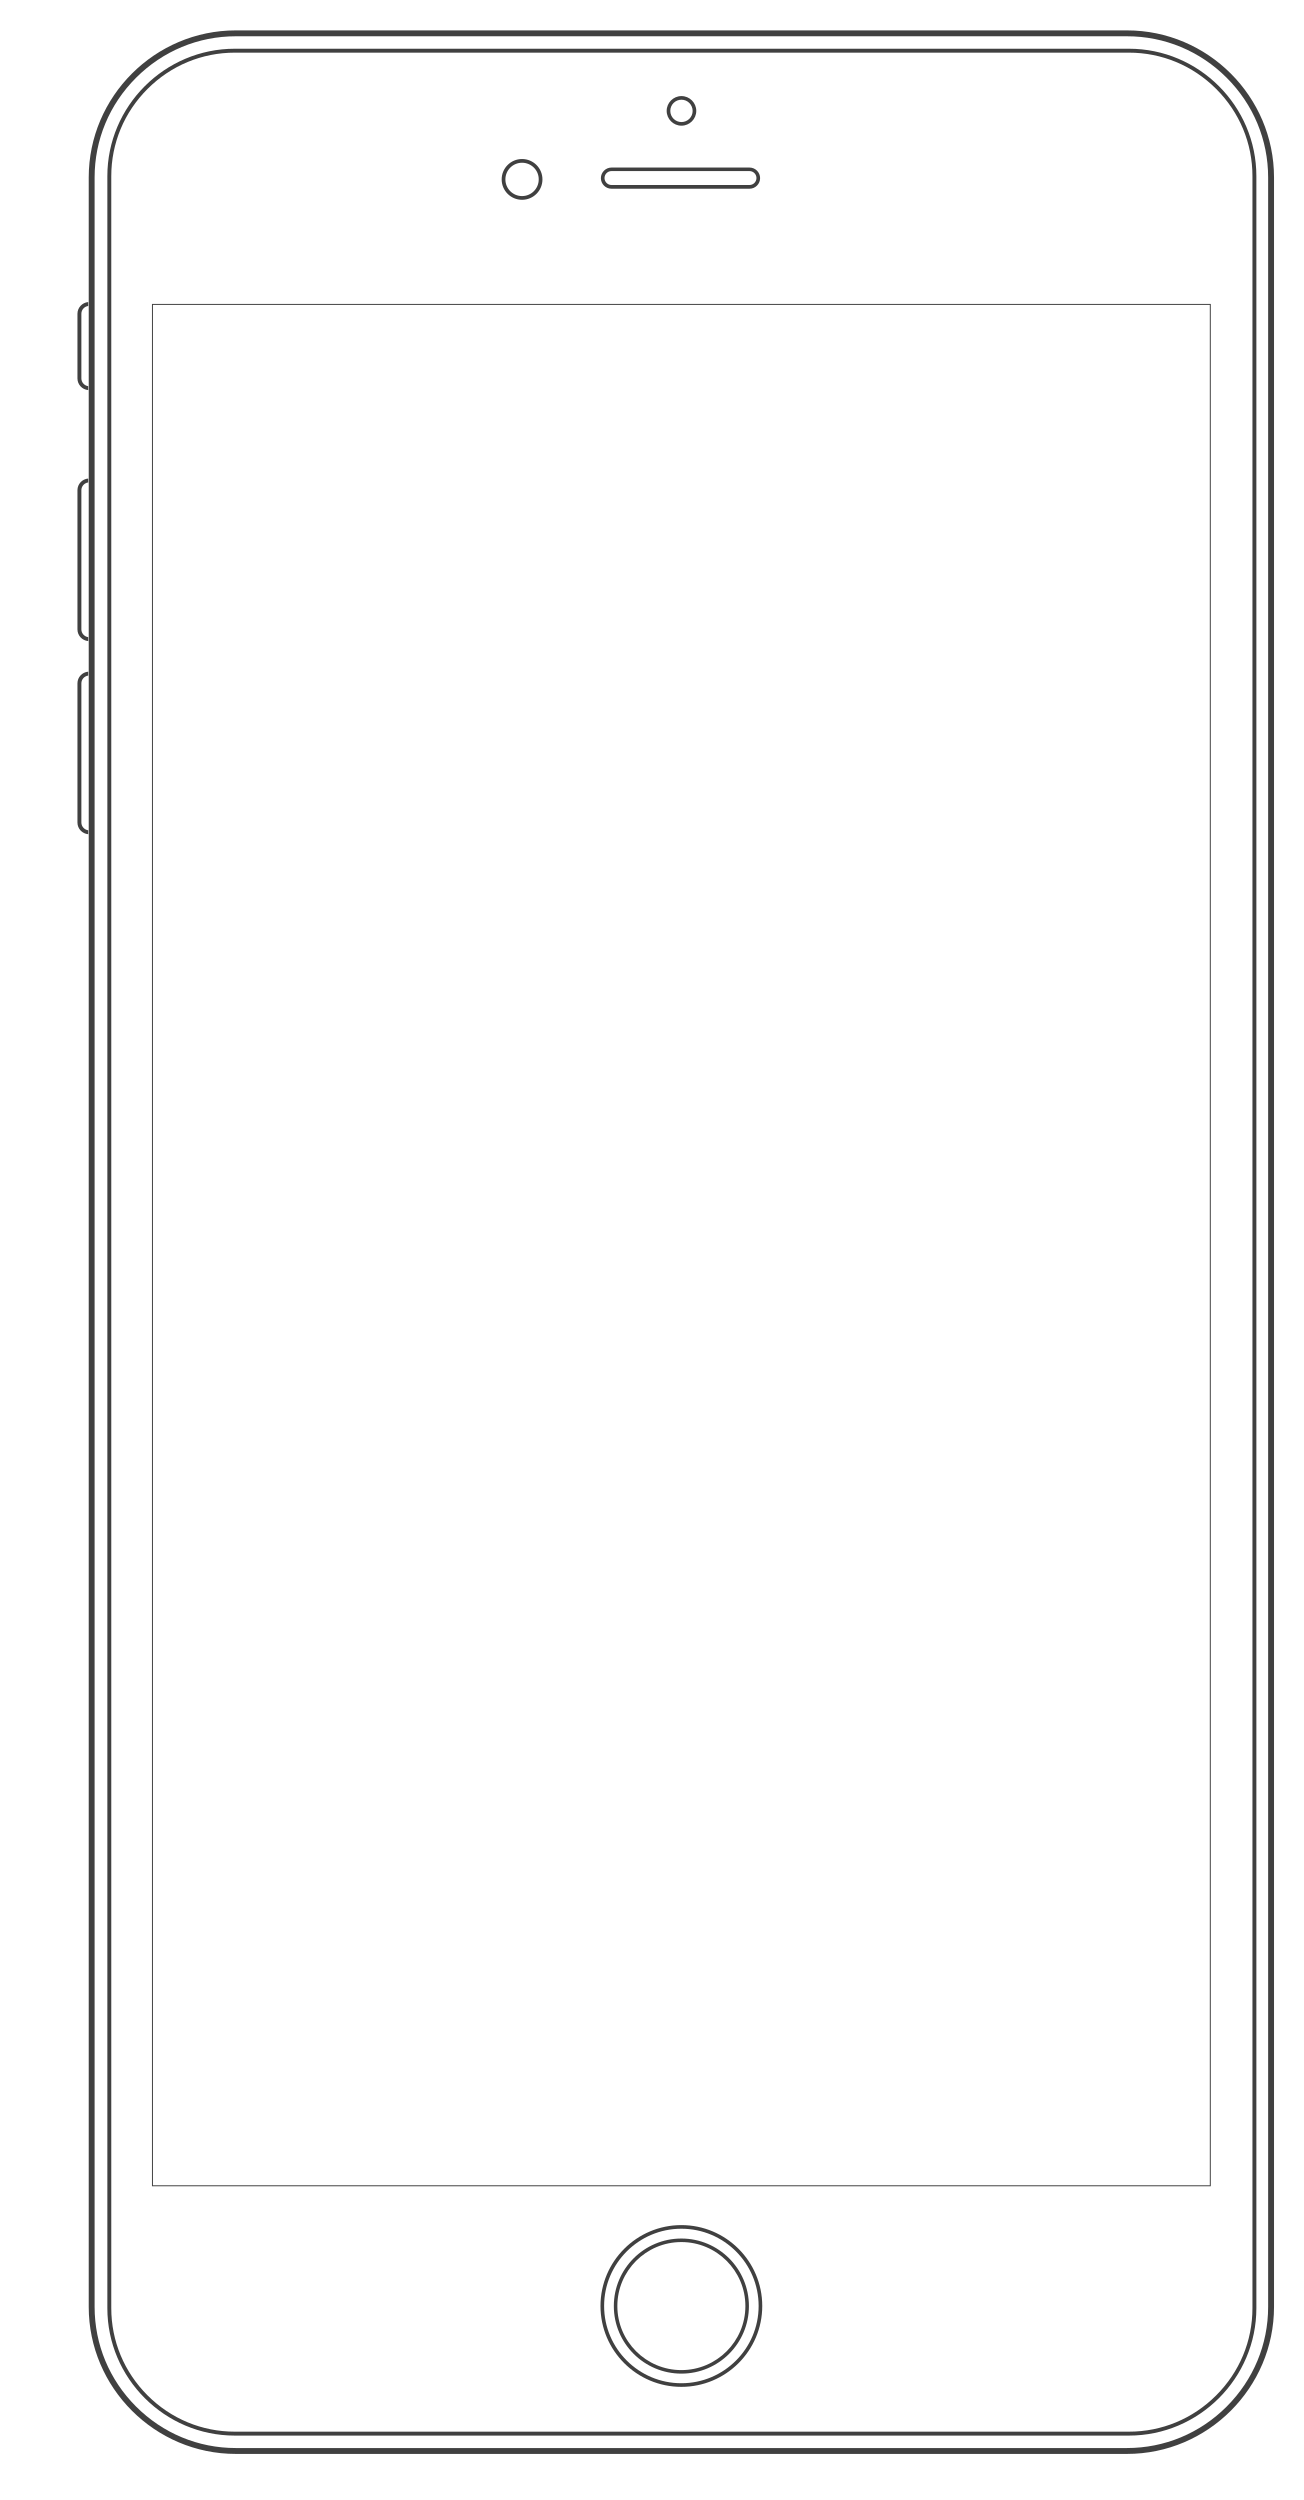
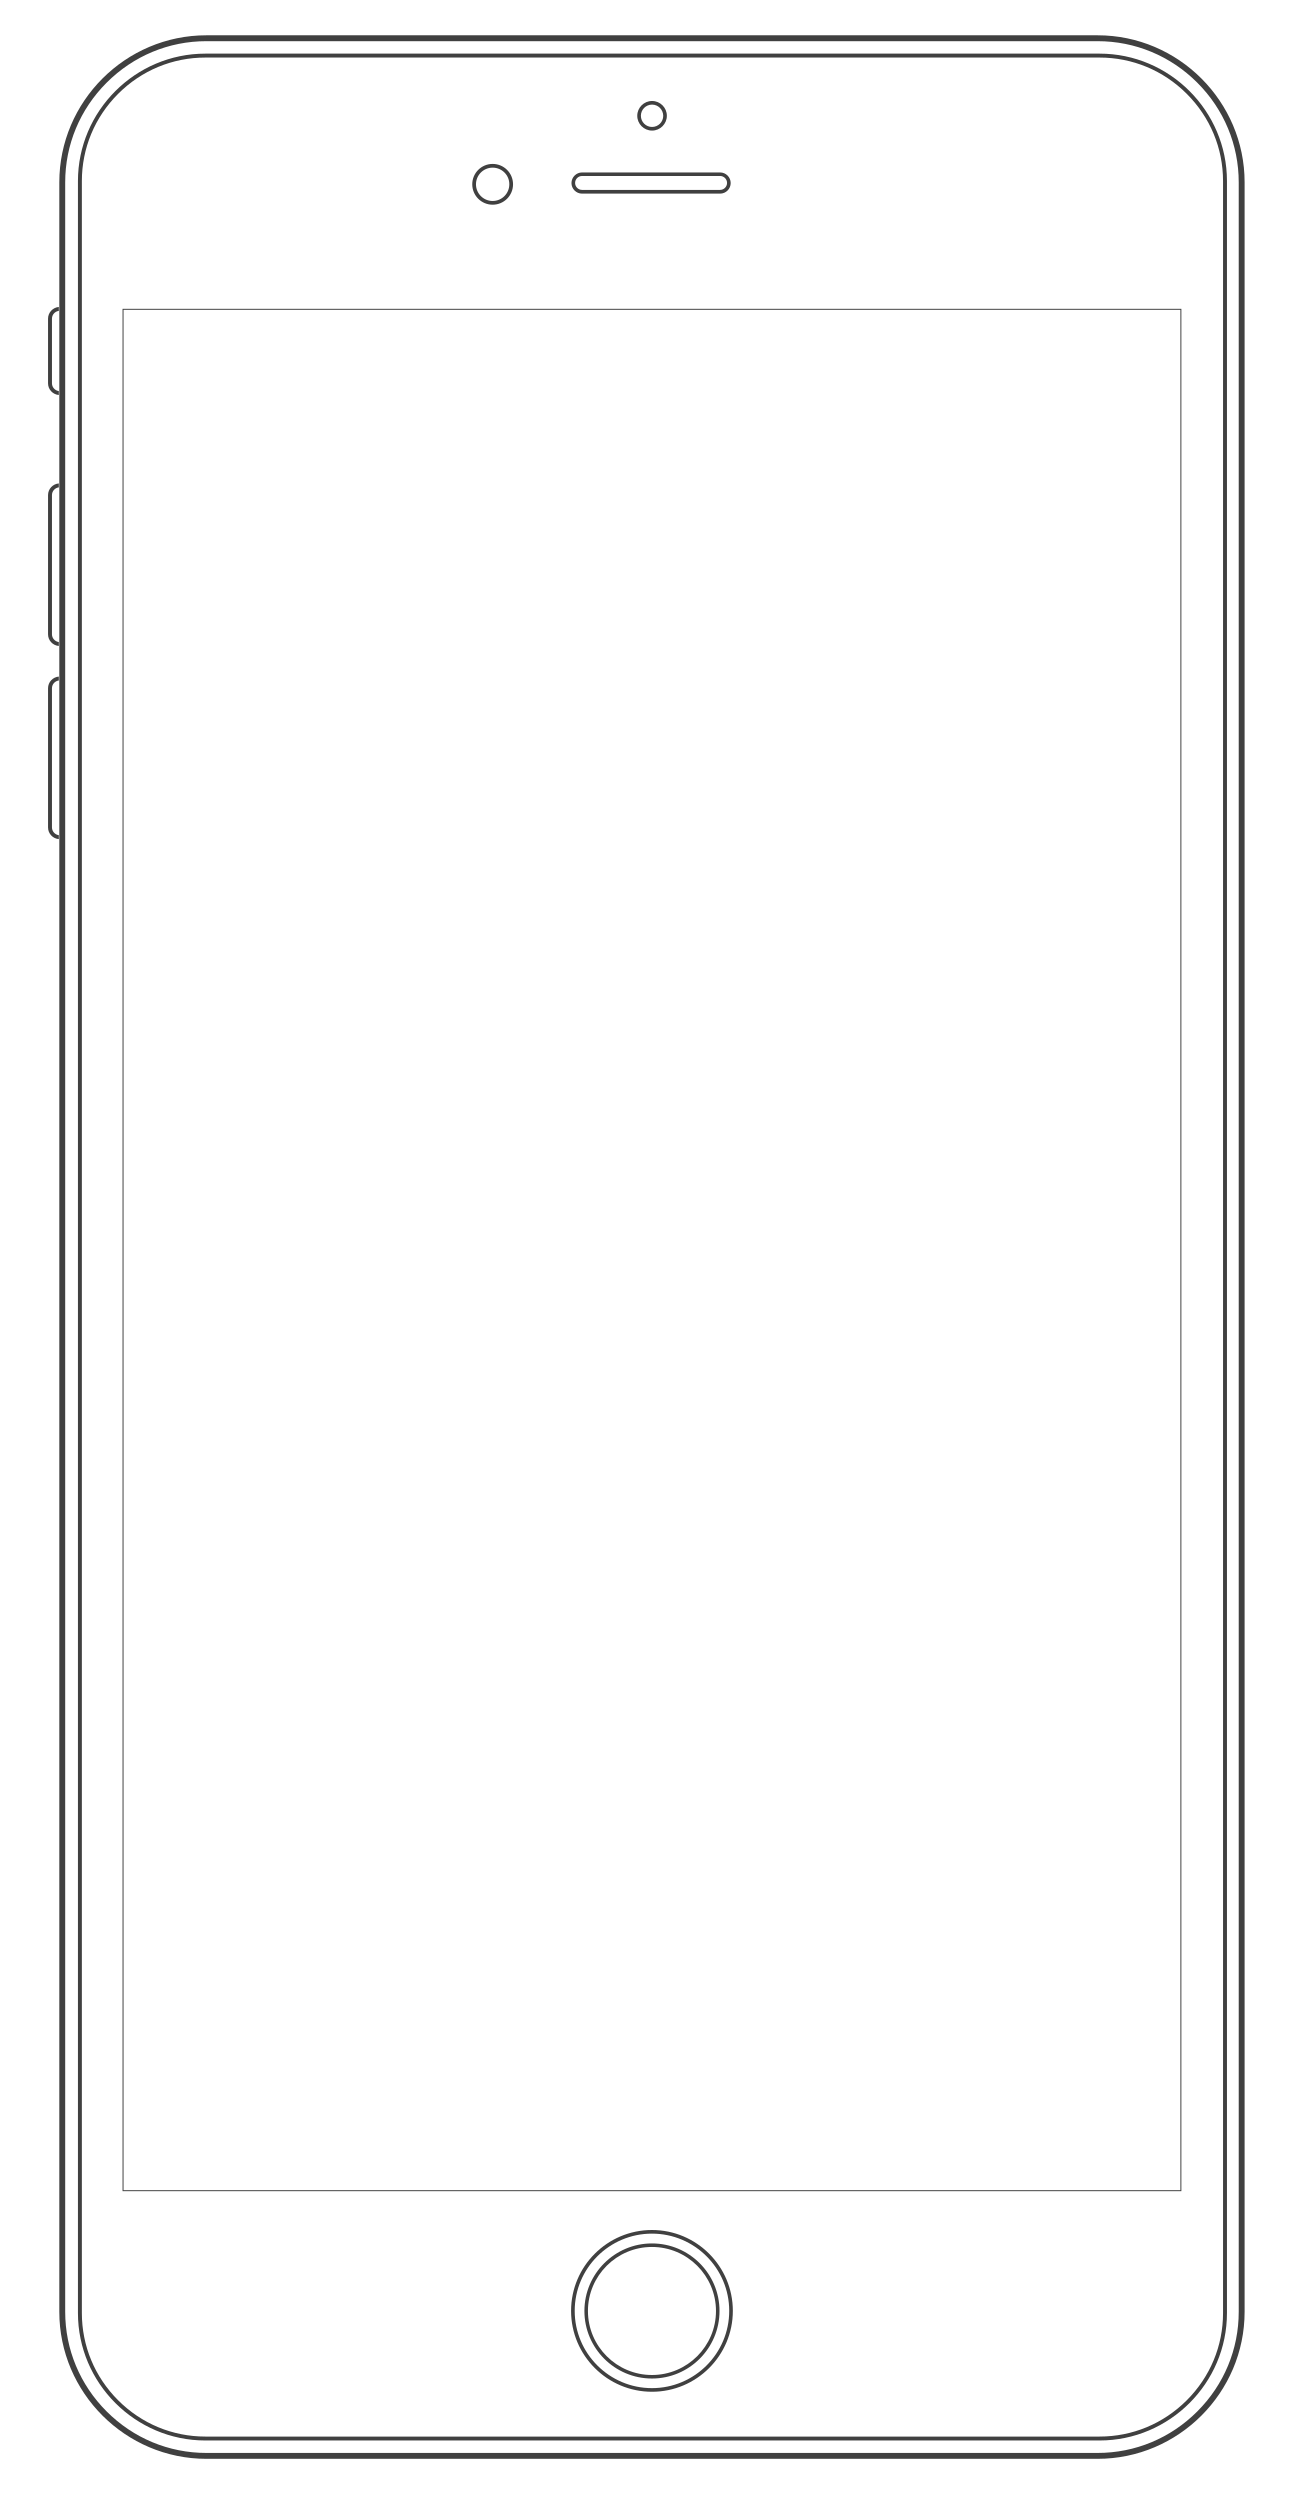
<svg xmlns="http://www.w3.org/2000/svg" version="1.1" id="Layer_1" x="0px" y="0px" viewBox="0 0 1330 2550" style="enable-background:new 0 0 1330 2550;" xml:space="preserve">
  <style type="text/css">
	.st0{fill:#404040;}
	.st1{fill:transparent;}
</style>
  <g>
    <g>
-       <path class="st0" d="M695.1,128.2c-8.3,0-15.1-6.8-15.1-15.1S686.8,98,695.1,98s15.1,6.8,15.1,15.1    C710.2,121.4,703.4,128.2,695.1,128.2z M695.1,101.7c-6.3,0-11.4,5.1-11.4,11.4s5.1,11.4,11.4,11.4c6.3,0,11.4-5.1,11.4-11.4    C706.4,106.8,701.4,101.7,695.1,101.7z" />
-       <path class="st0" d="M532.5,203.8c-11.5,0-20.8-9.3-20.8-20.8s9.3-20.8,20.8-20.8s20.8,9.3,20.8,20.8S544,203.8,532.5,203.8z     M532.5,166c-9.4,0-17,7.6-17,17s7.6,17,17,17s17-7.6,17-17C549.6,173.6,541.9,166,532.5,166z" />
-       <path class="st0" d="M764.5,192.5H623.7c-6,0-10.8-4.9-10.8-10.8s4.9-10.8,10.8-10.8h140.8c6,0,10.8,4.9,10.8,10.8    S770.5,192.5,764.5,192.5z M623.7,174.5c-3.9,0-7.1,3.2-7.1,7.1c0,3.9,3.2,7.1,7.1,7.1h140.8c3.9,0,7.1-3.2,7.1-7.1    c0-3.9-3.2-7.1-7.1-7.1H623.7z" />
+       <path class="st0" d="M665.1,133.2c-8.3,0-15.1-6.8-15.1-15.1s6.8-15.1,15.1-15.1s15.1,6.8,15.1,15.1    C680.2,126.4,673.4,133.2,665.1,133.2z M665.1,106.7c-6.3,0-11.4,5.1-11.4,11.4s5.1,11.4,11.4,11.4c6.3,0,11.4-5.1,11.4-11.4    C676.4,111.8,671.4,106.7,665.1,106.7z" />
+       <path class="st0" d="M502.5,208.8c-11.5,0-20.8-9.3-20.8-20.8s9.3-20.8,20.8-20.8s20.8,9.3,20.8,20.8S514,208.8,502.5,208.8z     M502.5,171c-9.4,0-17,7.6-17,17s7.6,17,17,17s17-7.6,17-17C519.6,178.6,511.9,171,502.5,171z" />
+       <path class="st0" d="M734.5,197.5H593.7c-6,0-10.8-4.9-10.8-10.8s4.9-10.8,10.8-10.8h140.8c6,0,10.8,4.9,10.8,10.8    S740.5,197.5,734.5,197.5z M593.7,179.5c-3.9,0-7.1,3.2-7.1,7.1c0,3.9,3.2,7.1,7.1,7.1h140.8c3.9,0,7.1-3.2,7.1-7.1    c0-3.9-3.2-7.1-7.1-7.1H593.7z" />
    </g>
    <g>
-       <path class="st0" d="M695,2421.1c-38,0-68.9-30.9-68.9-68.9s30.9-68.9,68.9-68.9s68.9,30.9,68.9,68.9S733,2421.1,695,2421.1z     M695,2286.9c-36,0-65.3,29.3-65.3,65.3s29.3,65.3,65.3,65.3s65.3-29.3,65.3-65.3S731,2286.9,695,2286.9z" />
-       <path class="st0" d="M695,2434.6c-45.5,0-82.5-37-82.5-82.5s37-82.5,82.5-82.5s82.5,37,82.5,82.5S740.5,2434.6,695,2434.6z     M695,2273.3c-43.5,0-78.8,35.4-78.8,78.8c0,43.5,35.4,78.8,78.8,78.8c43.5,0,78.8-35.4,78.8-78.8S738.5,2273.3,695,2273.3z" />
+       <path class="st0" d="M665,2426.1c-38,0-68.9-30.9-68.9-68.9s30.9-68.9,68.9-68.9s68.9,30.9,68.9,68.9S703,2426.1,665,2426.1z     M665,2291.9c-36,0-65.3,29.3-65.3,65.3s29.3,65.3,65.3,65.3s65.3-29.3,65.3-65.3S701,2291.9,665,2291.9z" />
+       <path class="st0" d="M665,2439.6c-45.5,0-82.5-37-82.5-82.5s37-82.5,82.5-82.5s82.5,37,82.5,82.5S710.5,2439.6,665,2439.6z     M665,2278.3c-43.5,0-78.8,35.4-78.8,78.8c0,43.5,35.4,78.8,78.8,78.8c43.5,0,78.8-35.4,78.8-78.8S708.5,2278.3,665,2278.3z" />
    </g>
    <g>
-       <rect x="155.5" y="310.5" class="st1" width="1079" height="1919" />
-       <path class="st0" d="M1234,311v1918H156V311H1234 M1235,310H155v1920h1080V310L1235,310z" />
+       <rect x="125.5" y="315.5" class="st1" width="1079" height="1919" />
+       <path class="st0" d="M1204,316v1918H126V316H1204 M1205,315H125v1920h1080V315L1205,315z" />
    </g>
    <g>
      <g>
-         <path class="st0" d="M1149.5,37c38.3,0,74.4,15,101.7,42.3c27.3,27.3,42.3,63.4,42.3,101.7v2172c0,38.3-15,74.4-42.3,101.7     s-63.4,42.3-101.7,42.3h-909c-38.3,0-74.4-15-101.7-42.3s-42.3-63.4-42.3-101.7V181c0-38.3,15-74.4,42.3-101.7S202.2,37,240.5,37     H1149.5 M1149.5,31h-909c-82.5,0-150,67.5-150,150v2172c0,82.5,67.5,150,150,150h909c82.5,0,150-67.5,150-150V181     C1299.5,98.5,1232,31,1149.5,31L1149.5,31z" />
+         <path class="st0" d="M1119.5,42c38.3,0,74.4,15,101.7,42.3c27.3,27.3,42.3,63.4,42.3,101.7v2172c0,38.3-15,74.4-42.3,101.7     s-63.4,42.3-101.7,42.3h-909c-38.3,0-74.4-15-101.7-42.3s-42.3-63.4-42.3-101.7V186c0-38.3,15-74.4,42.3-101.7S172.2,42,210.5,42     H1119.5 M1119.5,36h-909c-82.5,0-150,67.5-150,150v2172c0,82.5,67.5,150,150,150h909c82.5,0,150-67.5,150-150V186     C1269.5,103.5,1202,36,1119.5,36L1119.5,36z" />
      </g>
      <g>
-         <path class="st0" d="M1151.5,53.7c33.5,0,65.1,13.1,89,37s37,55.5,37,89v2174.6c0,33.5-13.1,65.1-37,89s-55.5,37-89,37h-912     c-33.5,0-65.1-13.1-89-37s-37-55.5-37-89V179.7c0-33.5,13.1-65.1,37-89s55.5-37,89-37L1151.5,53.7 M1151.5,49.7h-912     c-71.5,0-130,58.5-130,130v2174.6c0,71.5,58.5,130,130,130h912c71.5,0,130-58.5,130-130V179.7     C1281.5,108.2,1223,49.7,1151.5,49.7L1151.5,49.7z" />
+         <path class="st0" d="M1121.5,58.7c33.5,0,65.1,13.1,89,37s37,55.5,37,89v2174.6c0,33.5-13.1,65.1-37,89s-55.5,37-89,37h-912     c-33.5,0-65.1-13.1-89-37s-37-55.5-37-89V184.7c0-33.5,13.1-65.1,37-89s55.5-37,89-37L1121.5,58.7 M1121.5,54.7h-912     c-71.5,0-130,58.5-130,130v2174.6c0,71.5,58.5,130,130,130h912c71.5,0,130-58.5,130-130V184.7     C1251.5,113.2,1193,54.7,1121.5,54.7L1121.5,54.7z" />
      </g>
    </g>
    <g>
-       <path class="st0" d="M79,697v142c0,6.3,4.9,11.4,11,11.9v-4c-3.9-0.5-7-3.9-7-7.9V697c0-4.1,3.1-7.4,7-7.9v-4    C83.9,685.6,79,690.7,79,697z" />
-       <path class="st0" d="M79,500v142c0,6.3,4.9,11.4,11,11.9v-4c-3.9-0.5-7-3.9-7-7.9V500c0-4.1,3.1-7.4,7-7.9v-4    C83.9,488.6,79,493.7,79,500z" />
-       <path class="st0" d="M90,312.1v-4c-6.1,0.5-11,5.7-11,11.9v66c0,6.3,4.9,11.4,11,11.9v-4c-3.9-0.5-7-3.9-7-7.9v-66    C83,315.9,86.1,312.6,90,312.1z" />
+       <path class="st0" d="M49,702v142c0,6.3,4.9,11.4,11,11.9v-4c-3.9-0.5-7-3.9-7-7.9V702c0-4.1,3.1-7.4,7-7.9v-4    C53.9,690.6,49,695.7,49,702z" />
+       <path class="st0" d="M49,505v142c0,6.3,4.9,11.4,11,11.9v-4c-3.9-0.5-7-3.9-7-7.9V505c0-4.1,3.1-7.4,7-7.9v-4    C53.9,493.6,49,498.7,49,505z" />
+       <path class="st0" d="M60,317.1v-4c-6.1,0.5-11,5.7-11,11.9v66c0,6.3,4.9,11.4,11,11.9v-4c-3.9-0.5-7-3.9-7-7.9v-66    C53,320.9,56.1,317.6,60,317.1z" />
    </g>
  </g>
</svg>
